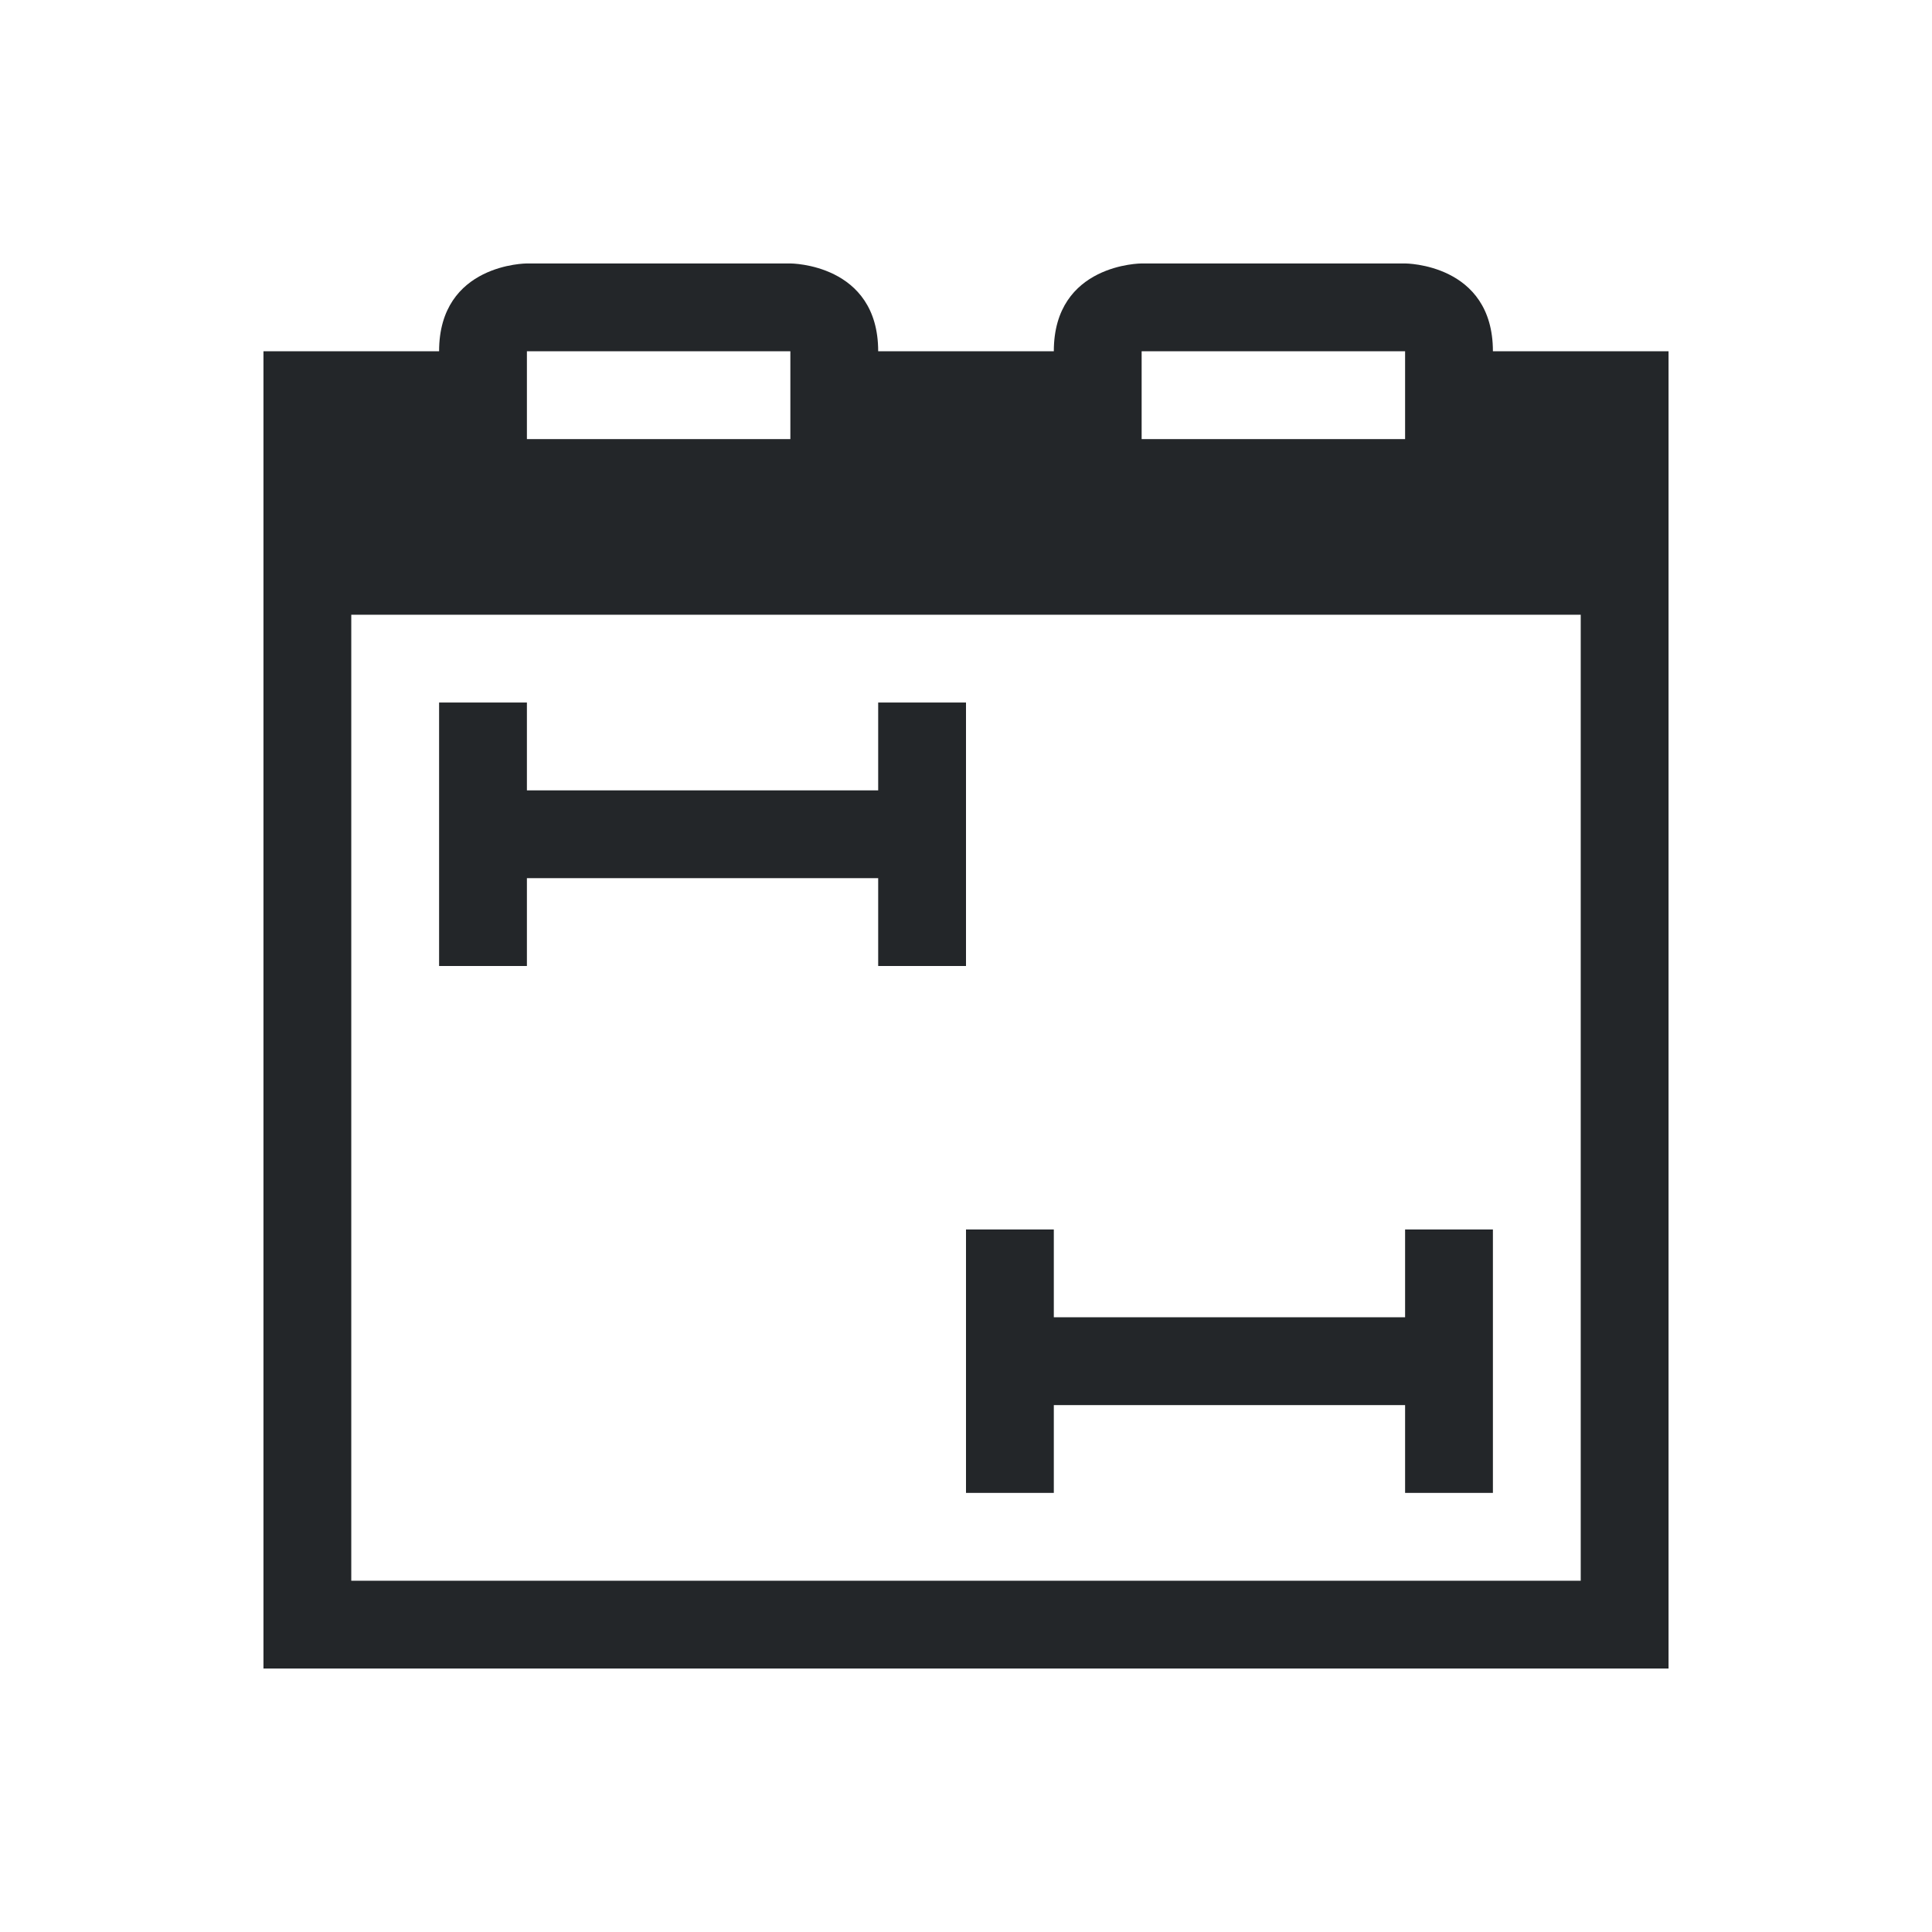
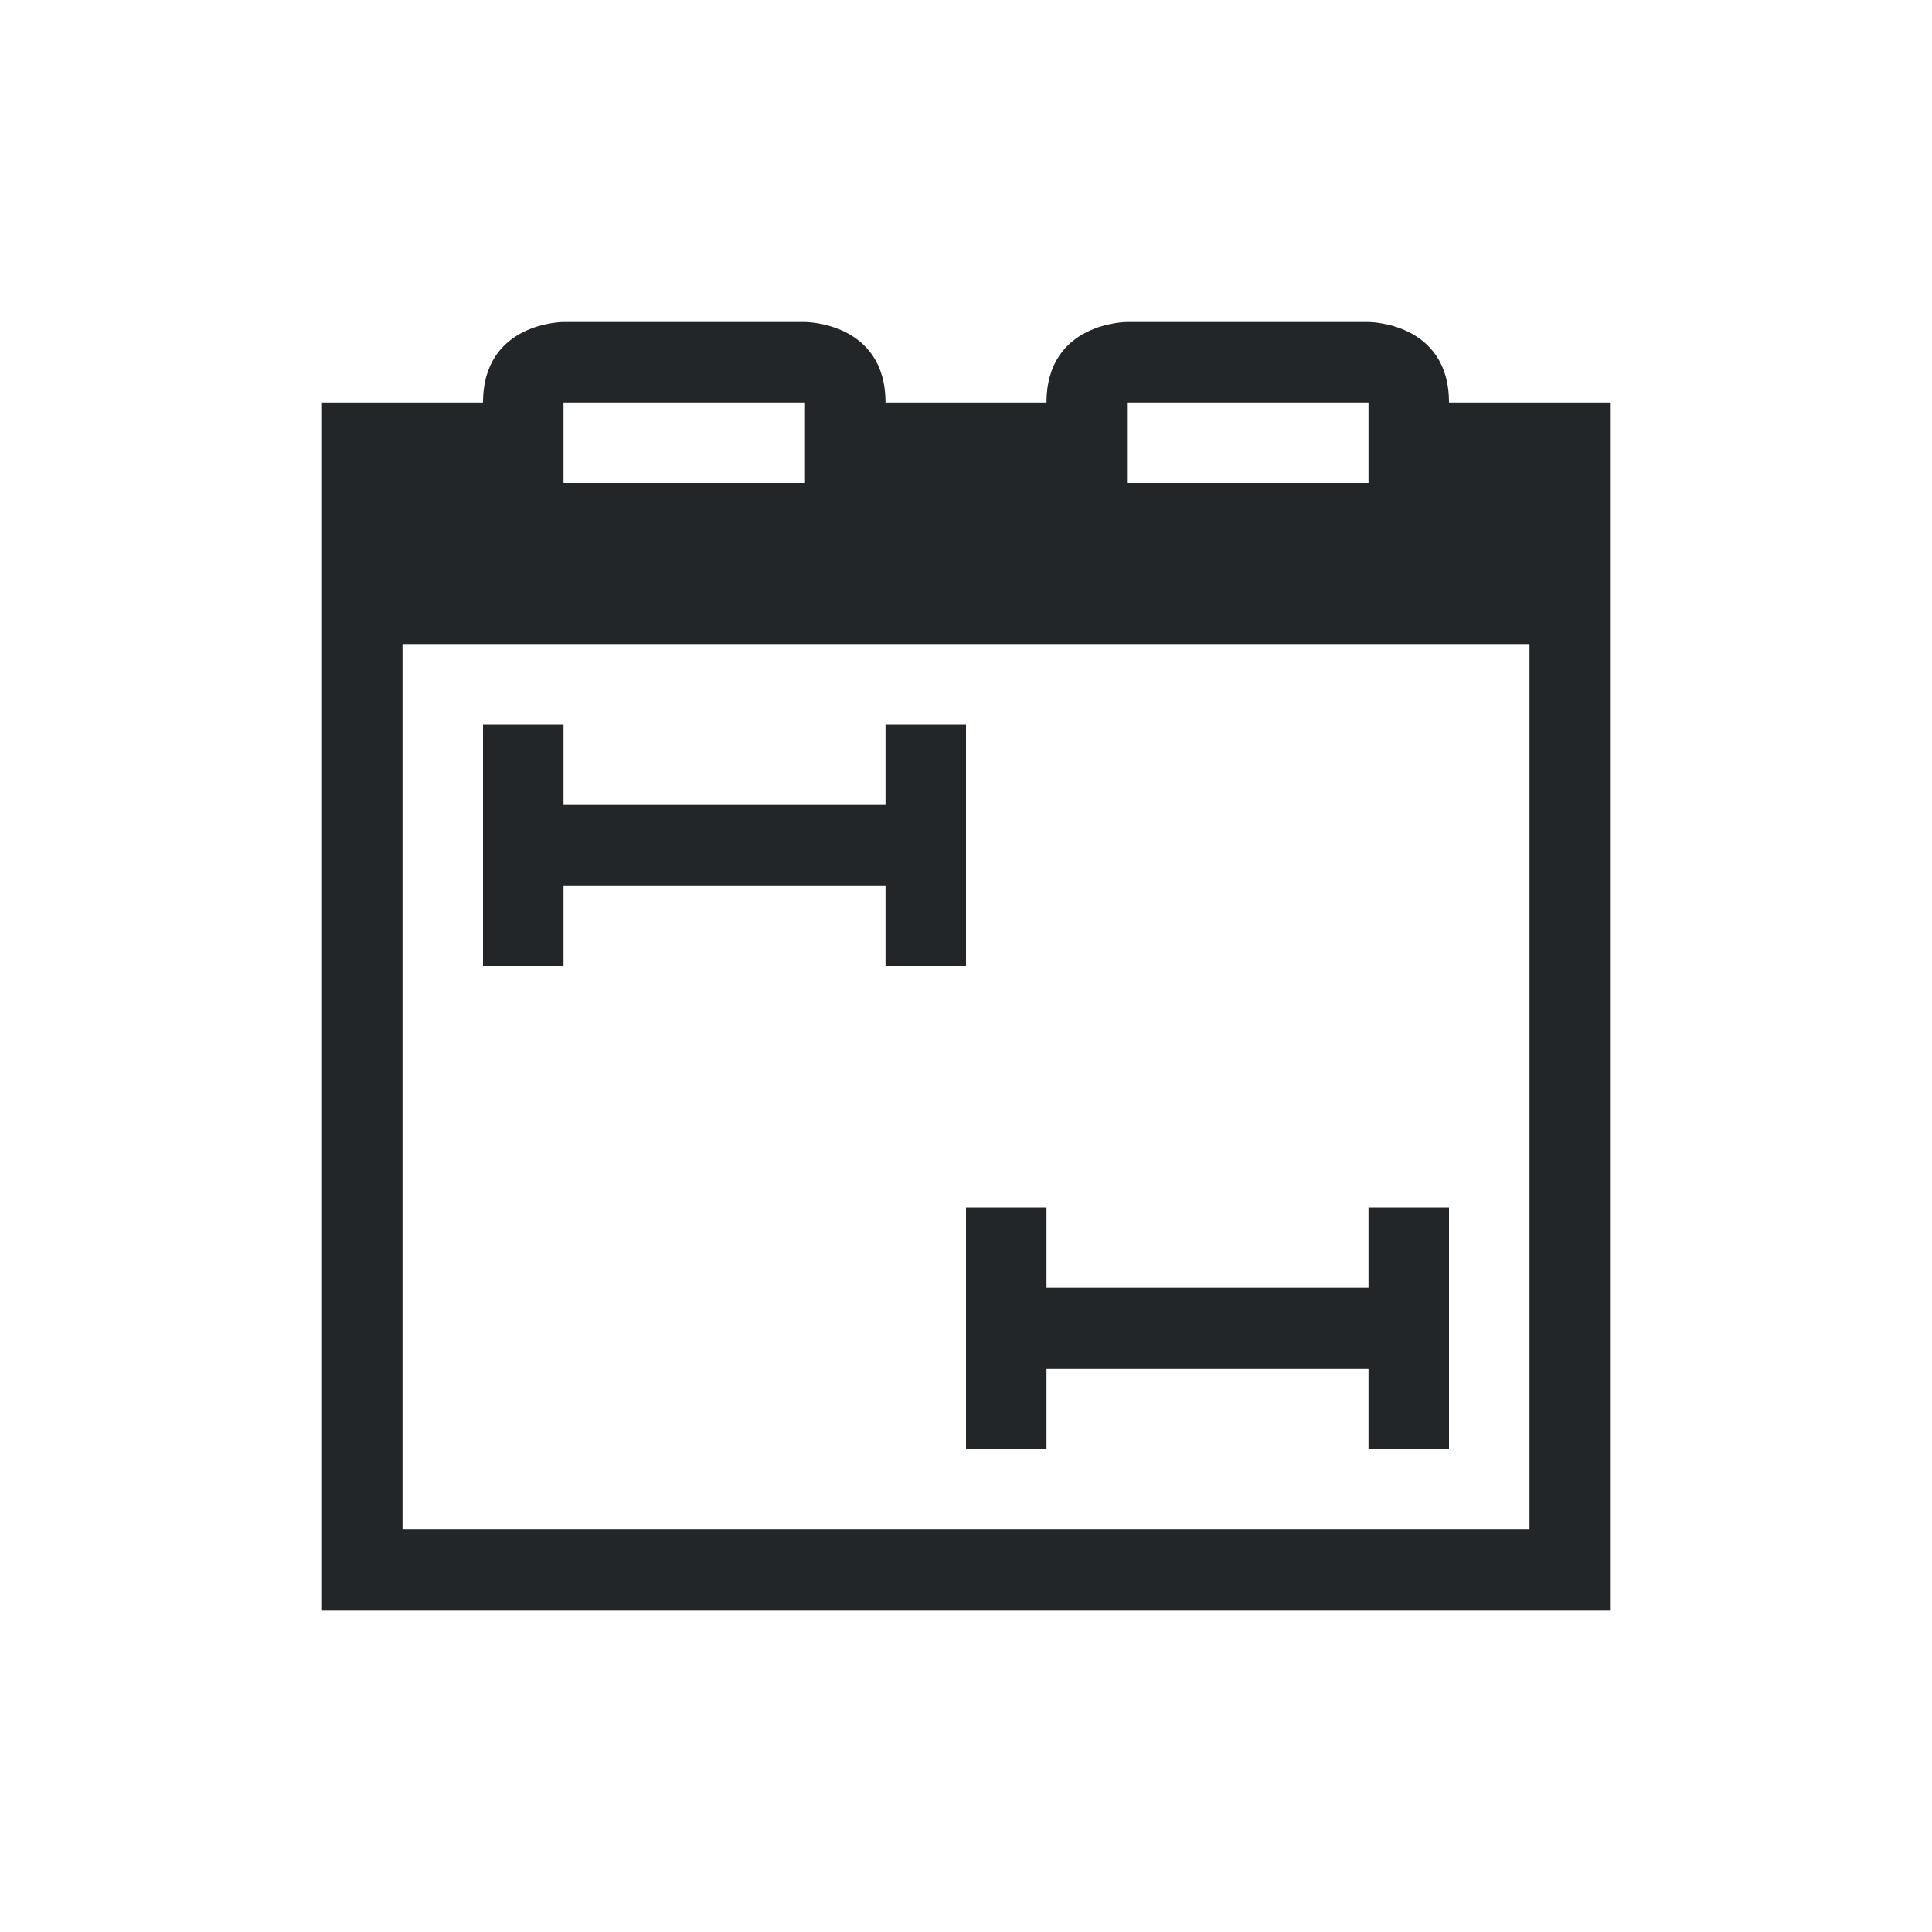
- <svg xmlns="http://www.w3.org/2000/svg" viewBox="0 0 22 22">
+ <svg xmlns="http://www.w3.org/2000/svg" viewBox="0 0 24 24">
  <defs id="defs3051">
    <style type="text/css" id="current-color-scheme">
      .ColorScheme-Text {
        color:#232629;
      }
      </style>
  </defs>
-   <path style="fill:currentColor;fill-opacity:1;stroke:none" d="M 6 3 C 6 3 5 3 5 4 L 3 4 L 3 7 L 3 18 L 3 19 L 19 19 L 19 18 L 19 7 L 19 4 L 17 4 C 17 3 16 3 16 3 L 13 3 C 13 3 12 3 12 4 L 10 4 C 10 3 9 3 9 3 L 6 3 z M 6 4 L 9 4 L 9 5 L 6 5 L 6 4 z M 13 4 L 16 4 L 16 5 L 13 5 L 13 4 z M 4 7 L 18 7 L 18 18 L 4 18 L 4 7 z M 5 8 L 5 11 L 6 11 L 6 10 L 10 10 L 10 11 L 11 11 L 11 8 L 10 8 L 10 9 L 6 9 L 6 8 L 5 8 z M 11 14 L 11 17 L 12 17 L 12 16 L 16 16 L 16 17 L 17 17 L 17 14 L 16 14 L 16 15 L 12 15 L 12 14 L 11 14 z " class="ColorScheme-Text" />
+   <path style="fill:currentColor;fill-opacity:1;stroke:none" d="M 7 4 C 7 4 6 4 6 5 L 4 5 L 4 8 L 4 19 L 4 20 L 20 20 L 20 19 L 20 8 L 20 5 L 18 5 C 18 4 17 4 17 4 L 14 4 C 14 4 13 4 13 5 L 11 5 C 11 4 10 4 10 4 L 7 4 z M 7 5 L 10 5 L 10 6 L 7 6 L 7 5 z M 14 5 L 17 5 L 17 6 L 14 6 L 14 5 z M 5 8 L 19 8 L 19 19 L 5 19 L 5 8 z M 6 9 L 6 12 L 7 12 L 7 11 L 11 11 L 11 12 L 12 12 L 12 9 L 11 9 L 11 10 L 7 10 L 7 9 L 6 9 z M 12 15 L 12 18 L 13 18 L 13 17 L 17 17 L 17 18 L 18 18 L 18 15 L 17 15 L 17 16 L 13 16 L 13 15 L 12 15 z " class="ColorScheme-Text" />
</svg>
